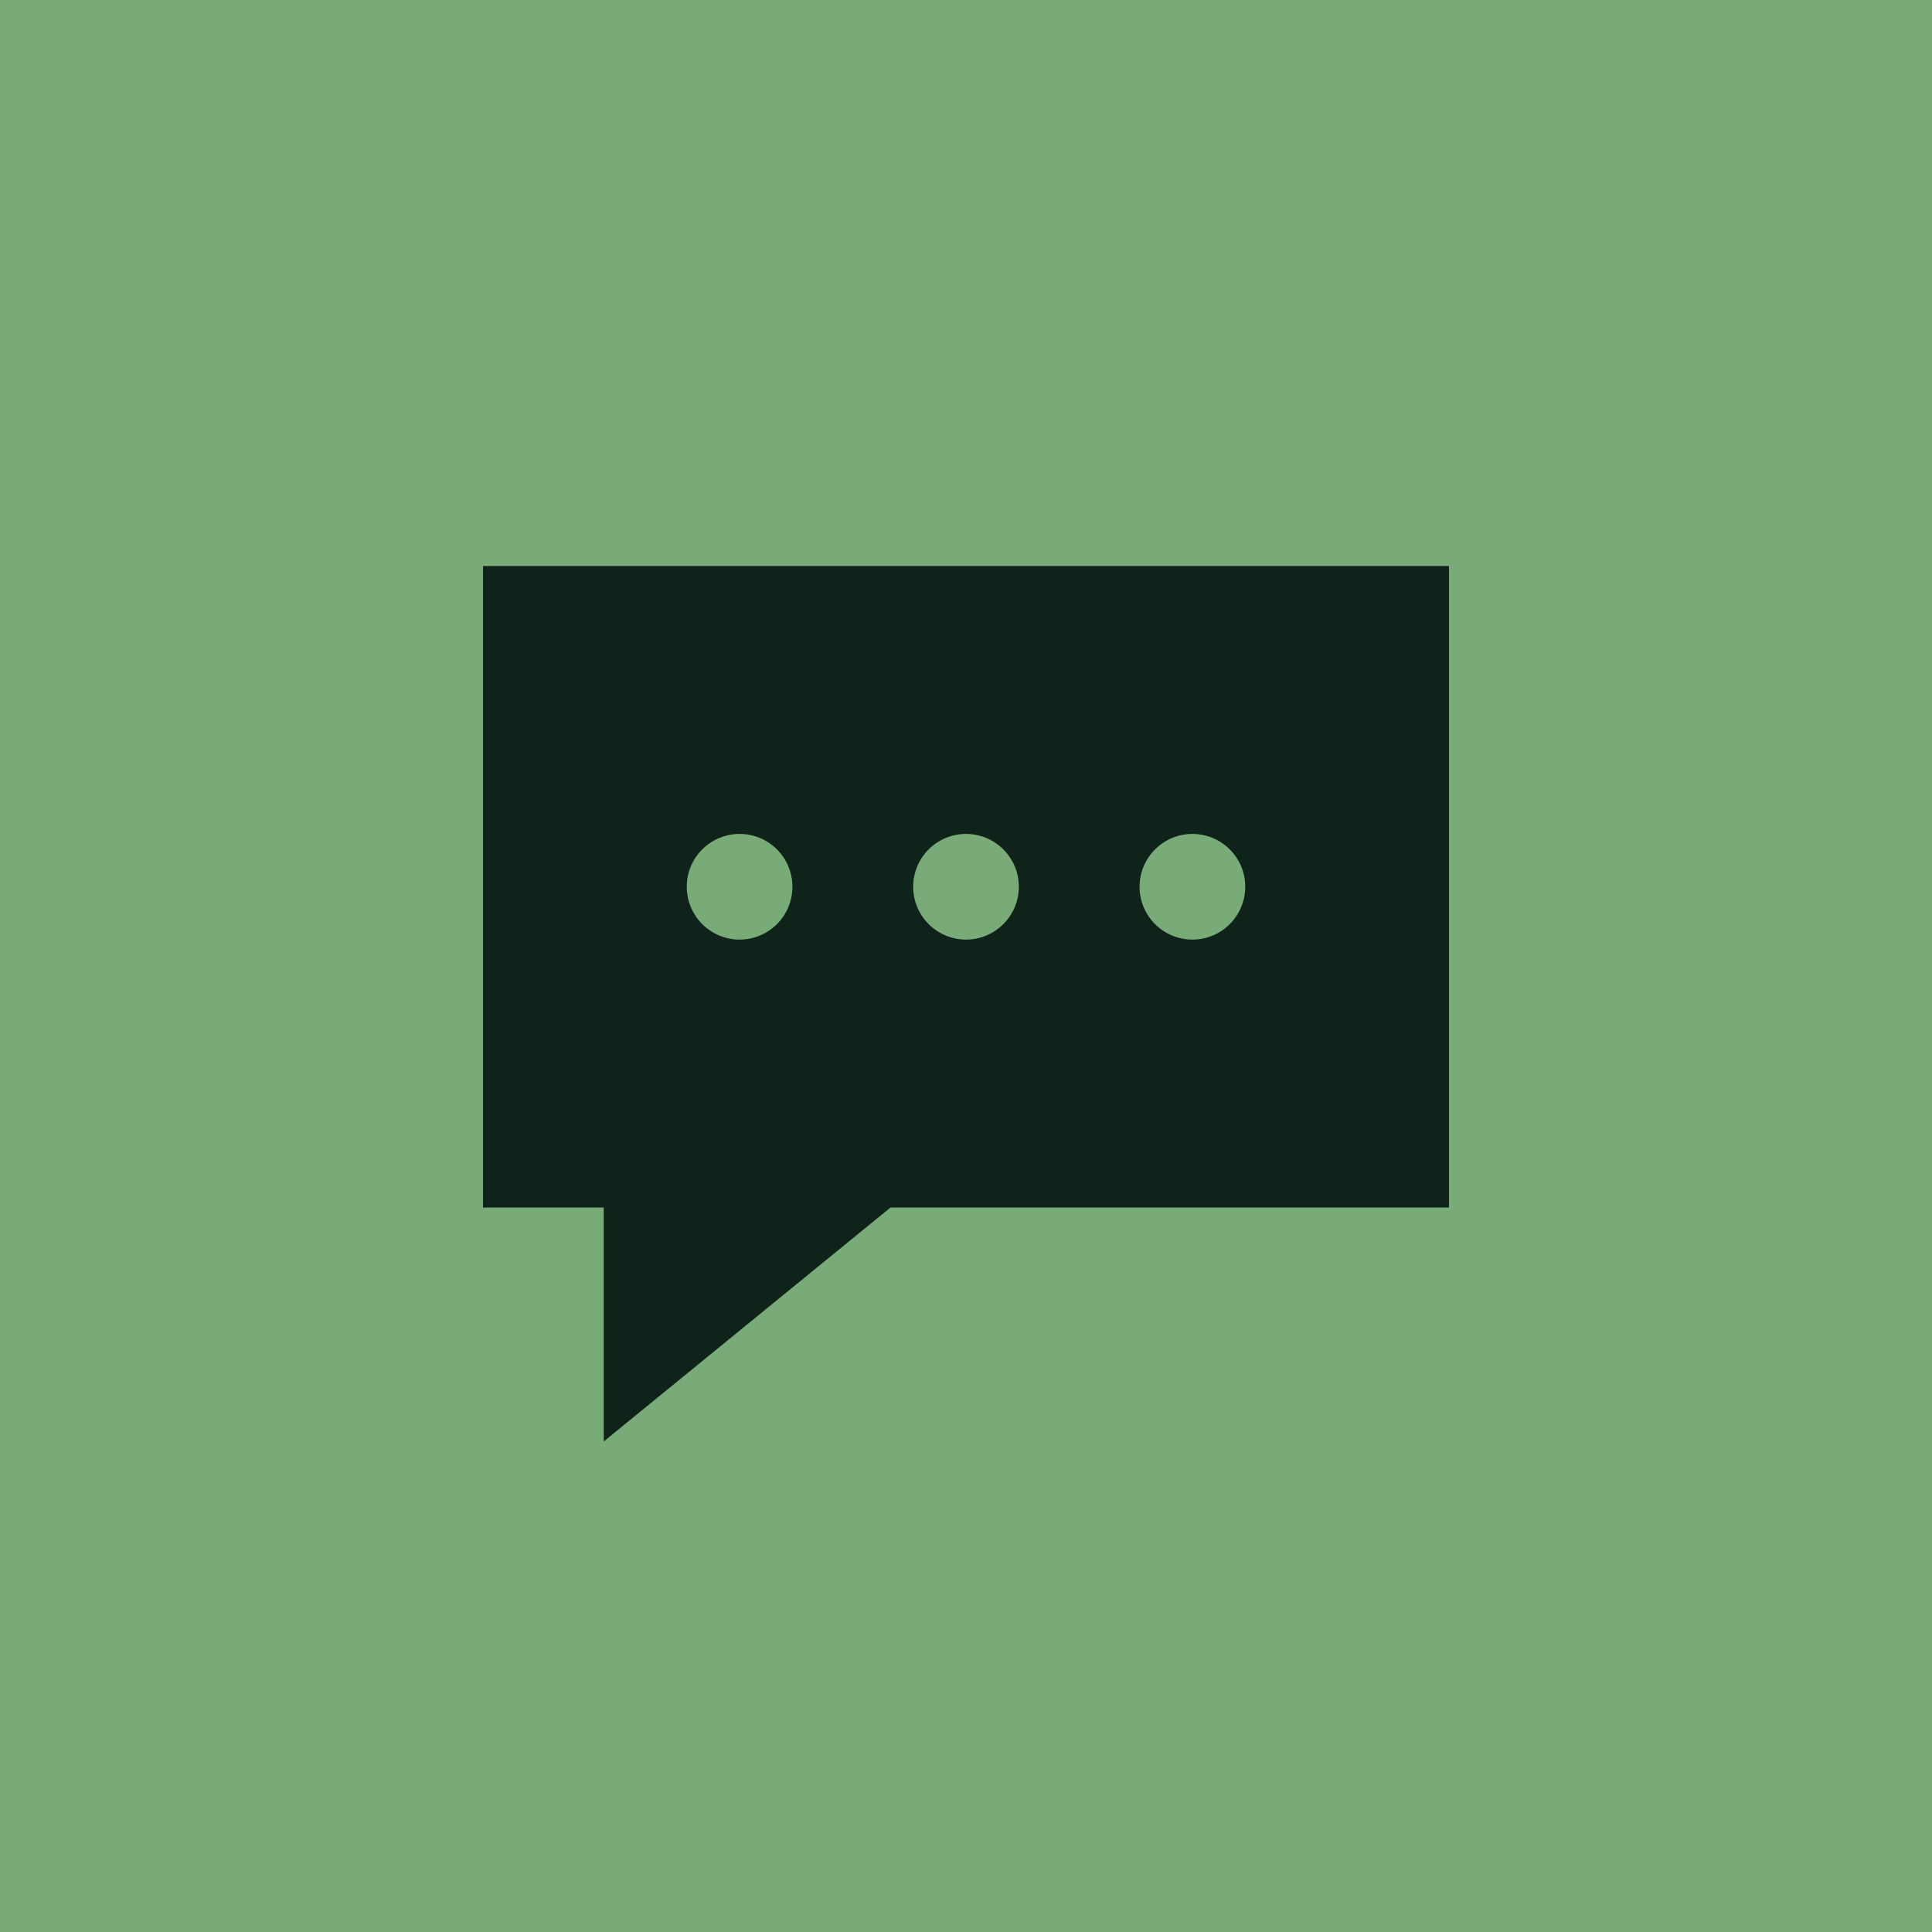
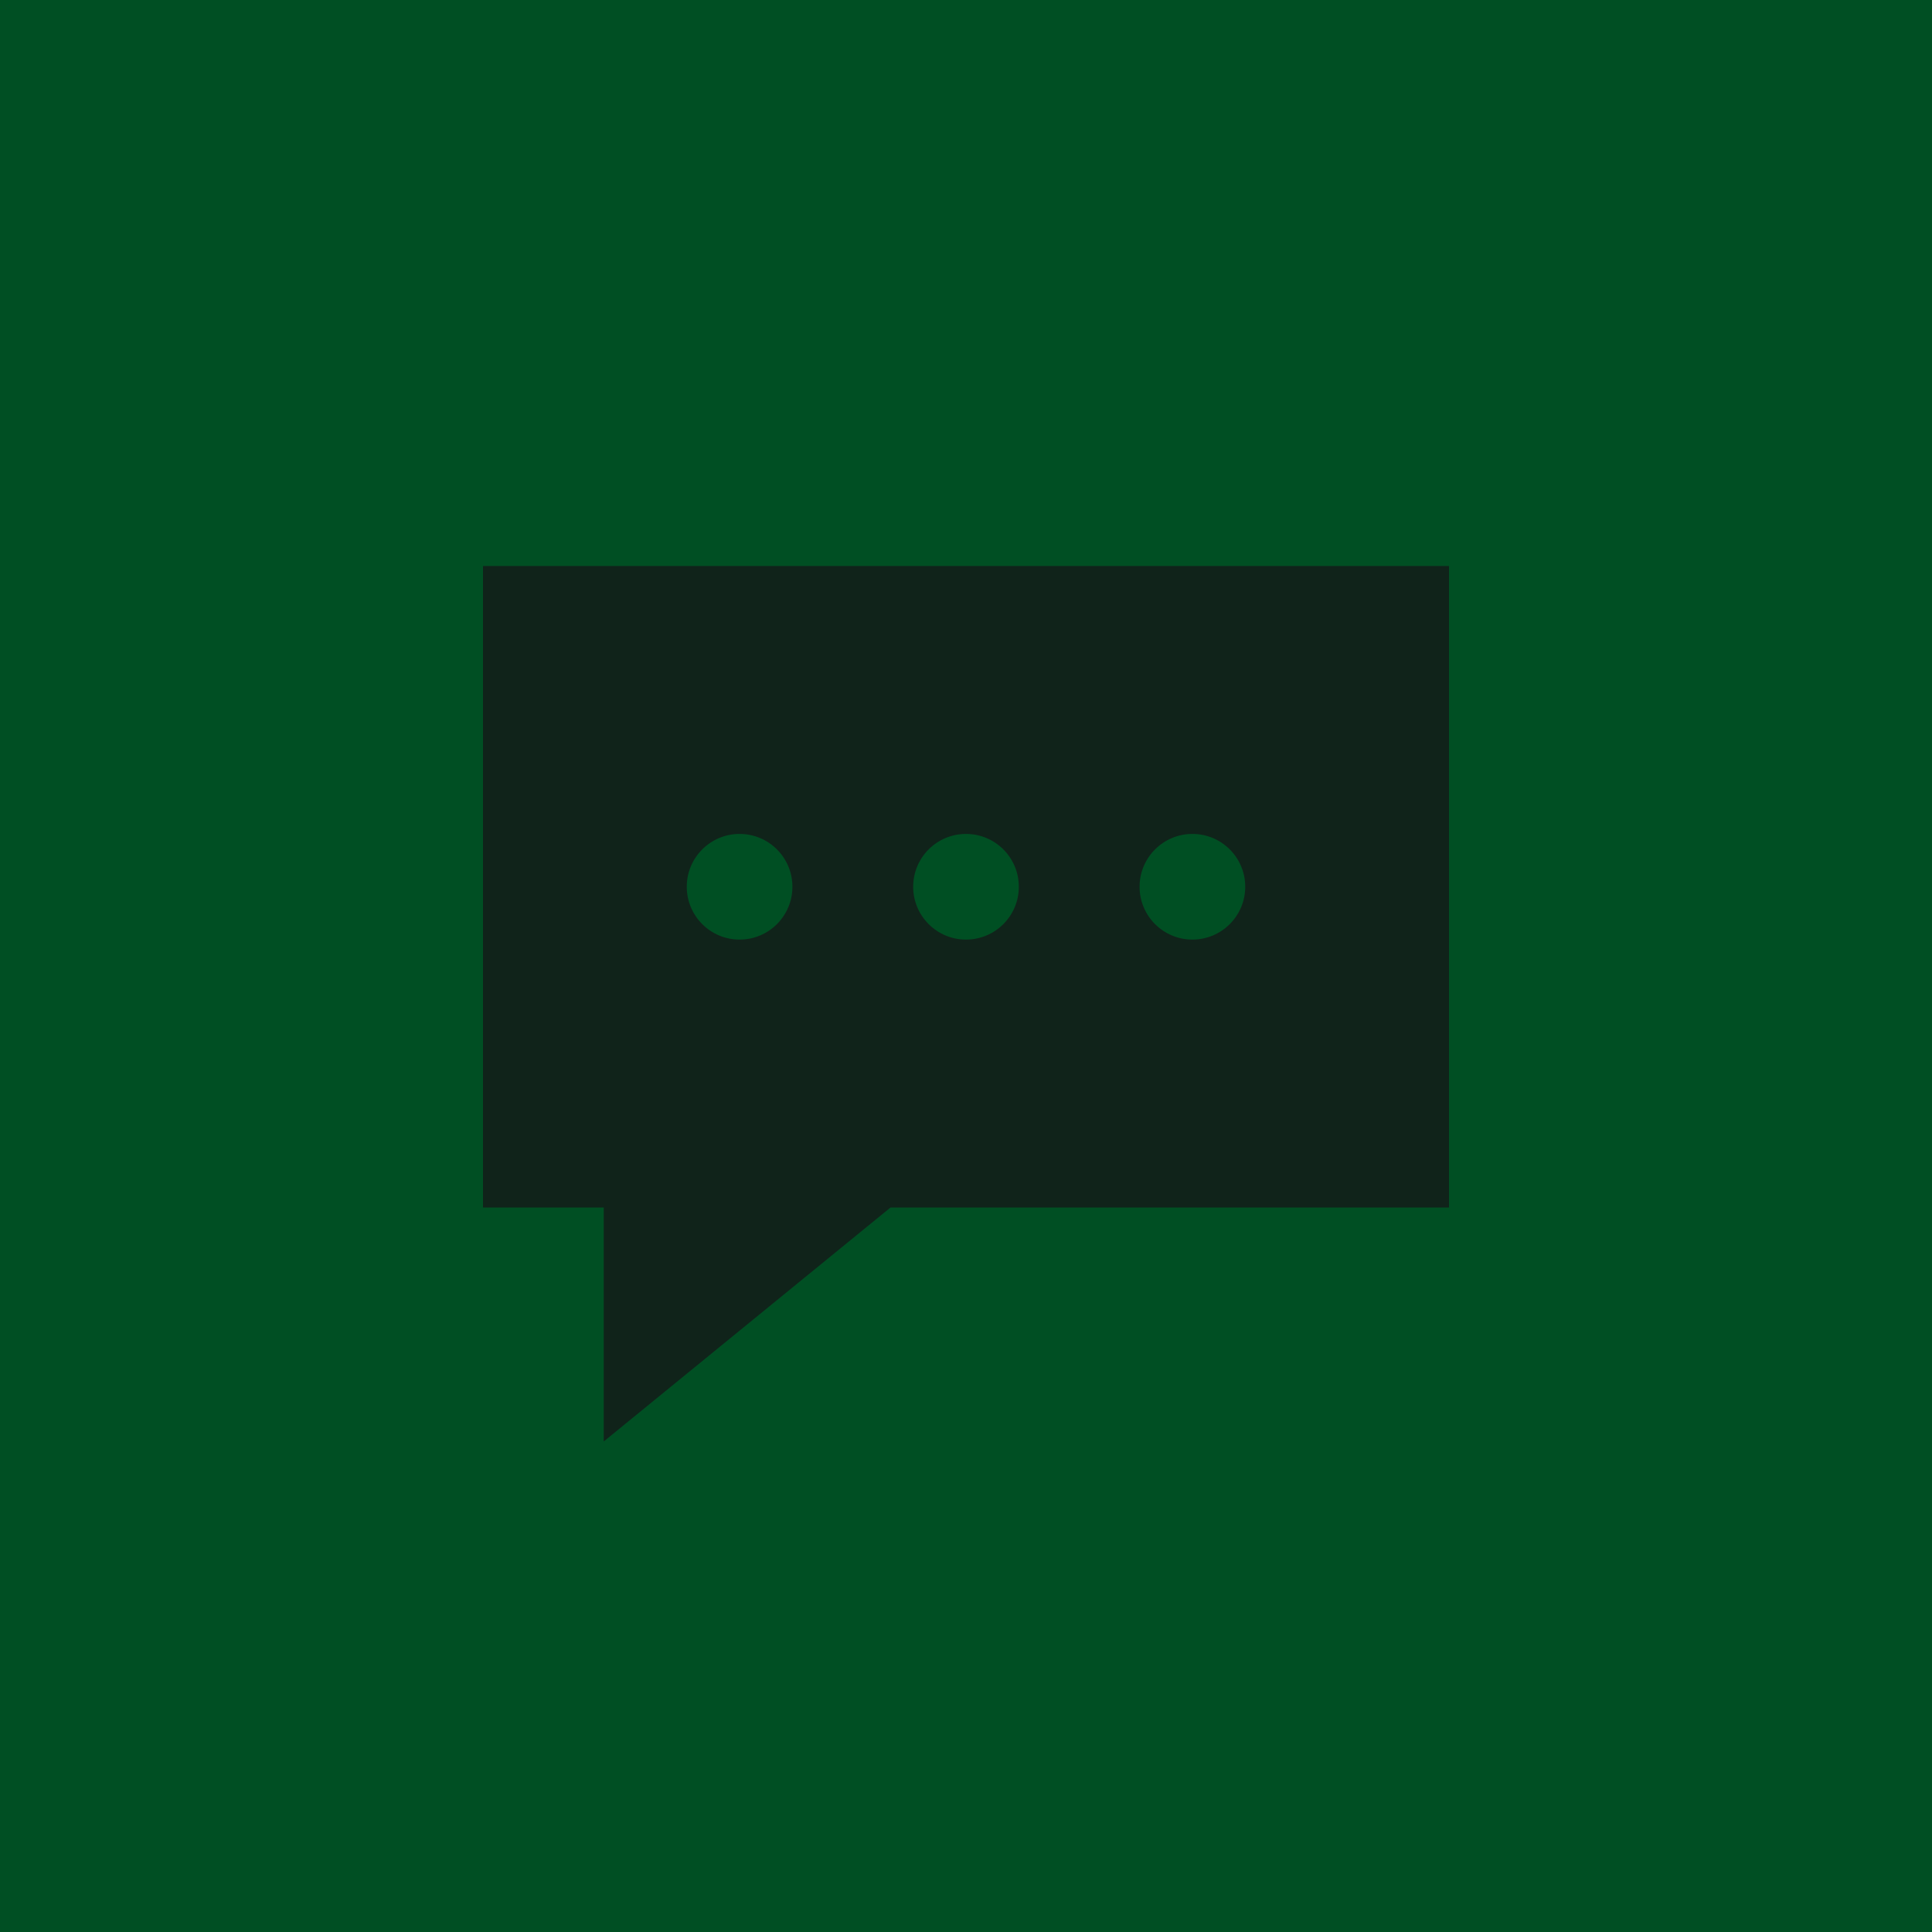
<svg xmlns="http://www.w3.org/2000/svg" viewBox="0 0 512 512">
-   <rect width="512" height="512" fill="#78ab78" />
+   <rect width="512" height="512" fill="#004f23" />
  <path d="M128 150h256v170H236l-76 62v-62h-32z" fill="#10231a" />
-   <circle cx="196" cy="235" r="14" fill="#78ab78" />
-   <circle cx="256" cy="235" r="14" fill="#78ab78" />
-   <circle cx="316" cy="235" r="14" fill="#78ab78" />
+   <circle cx="196" cy="235" r="14" fill="#004f23" />
+   <circle cx="256" cy="235" r="14" fill="#004f23" />
+   <circle cx="316" cy="235" r="14" fill="#004f23" />
</svg>
